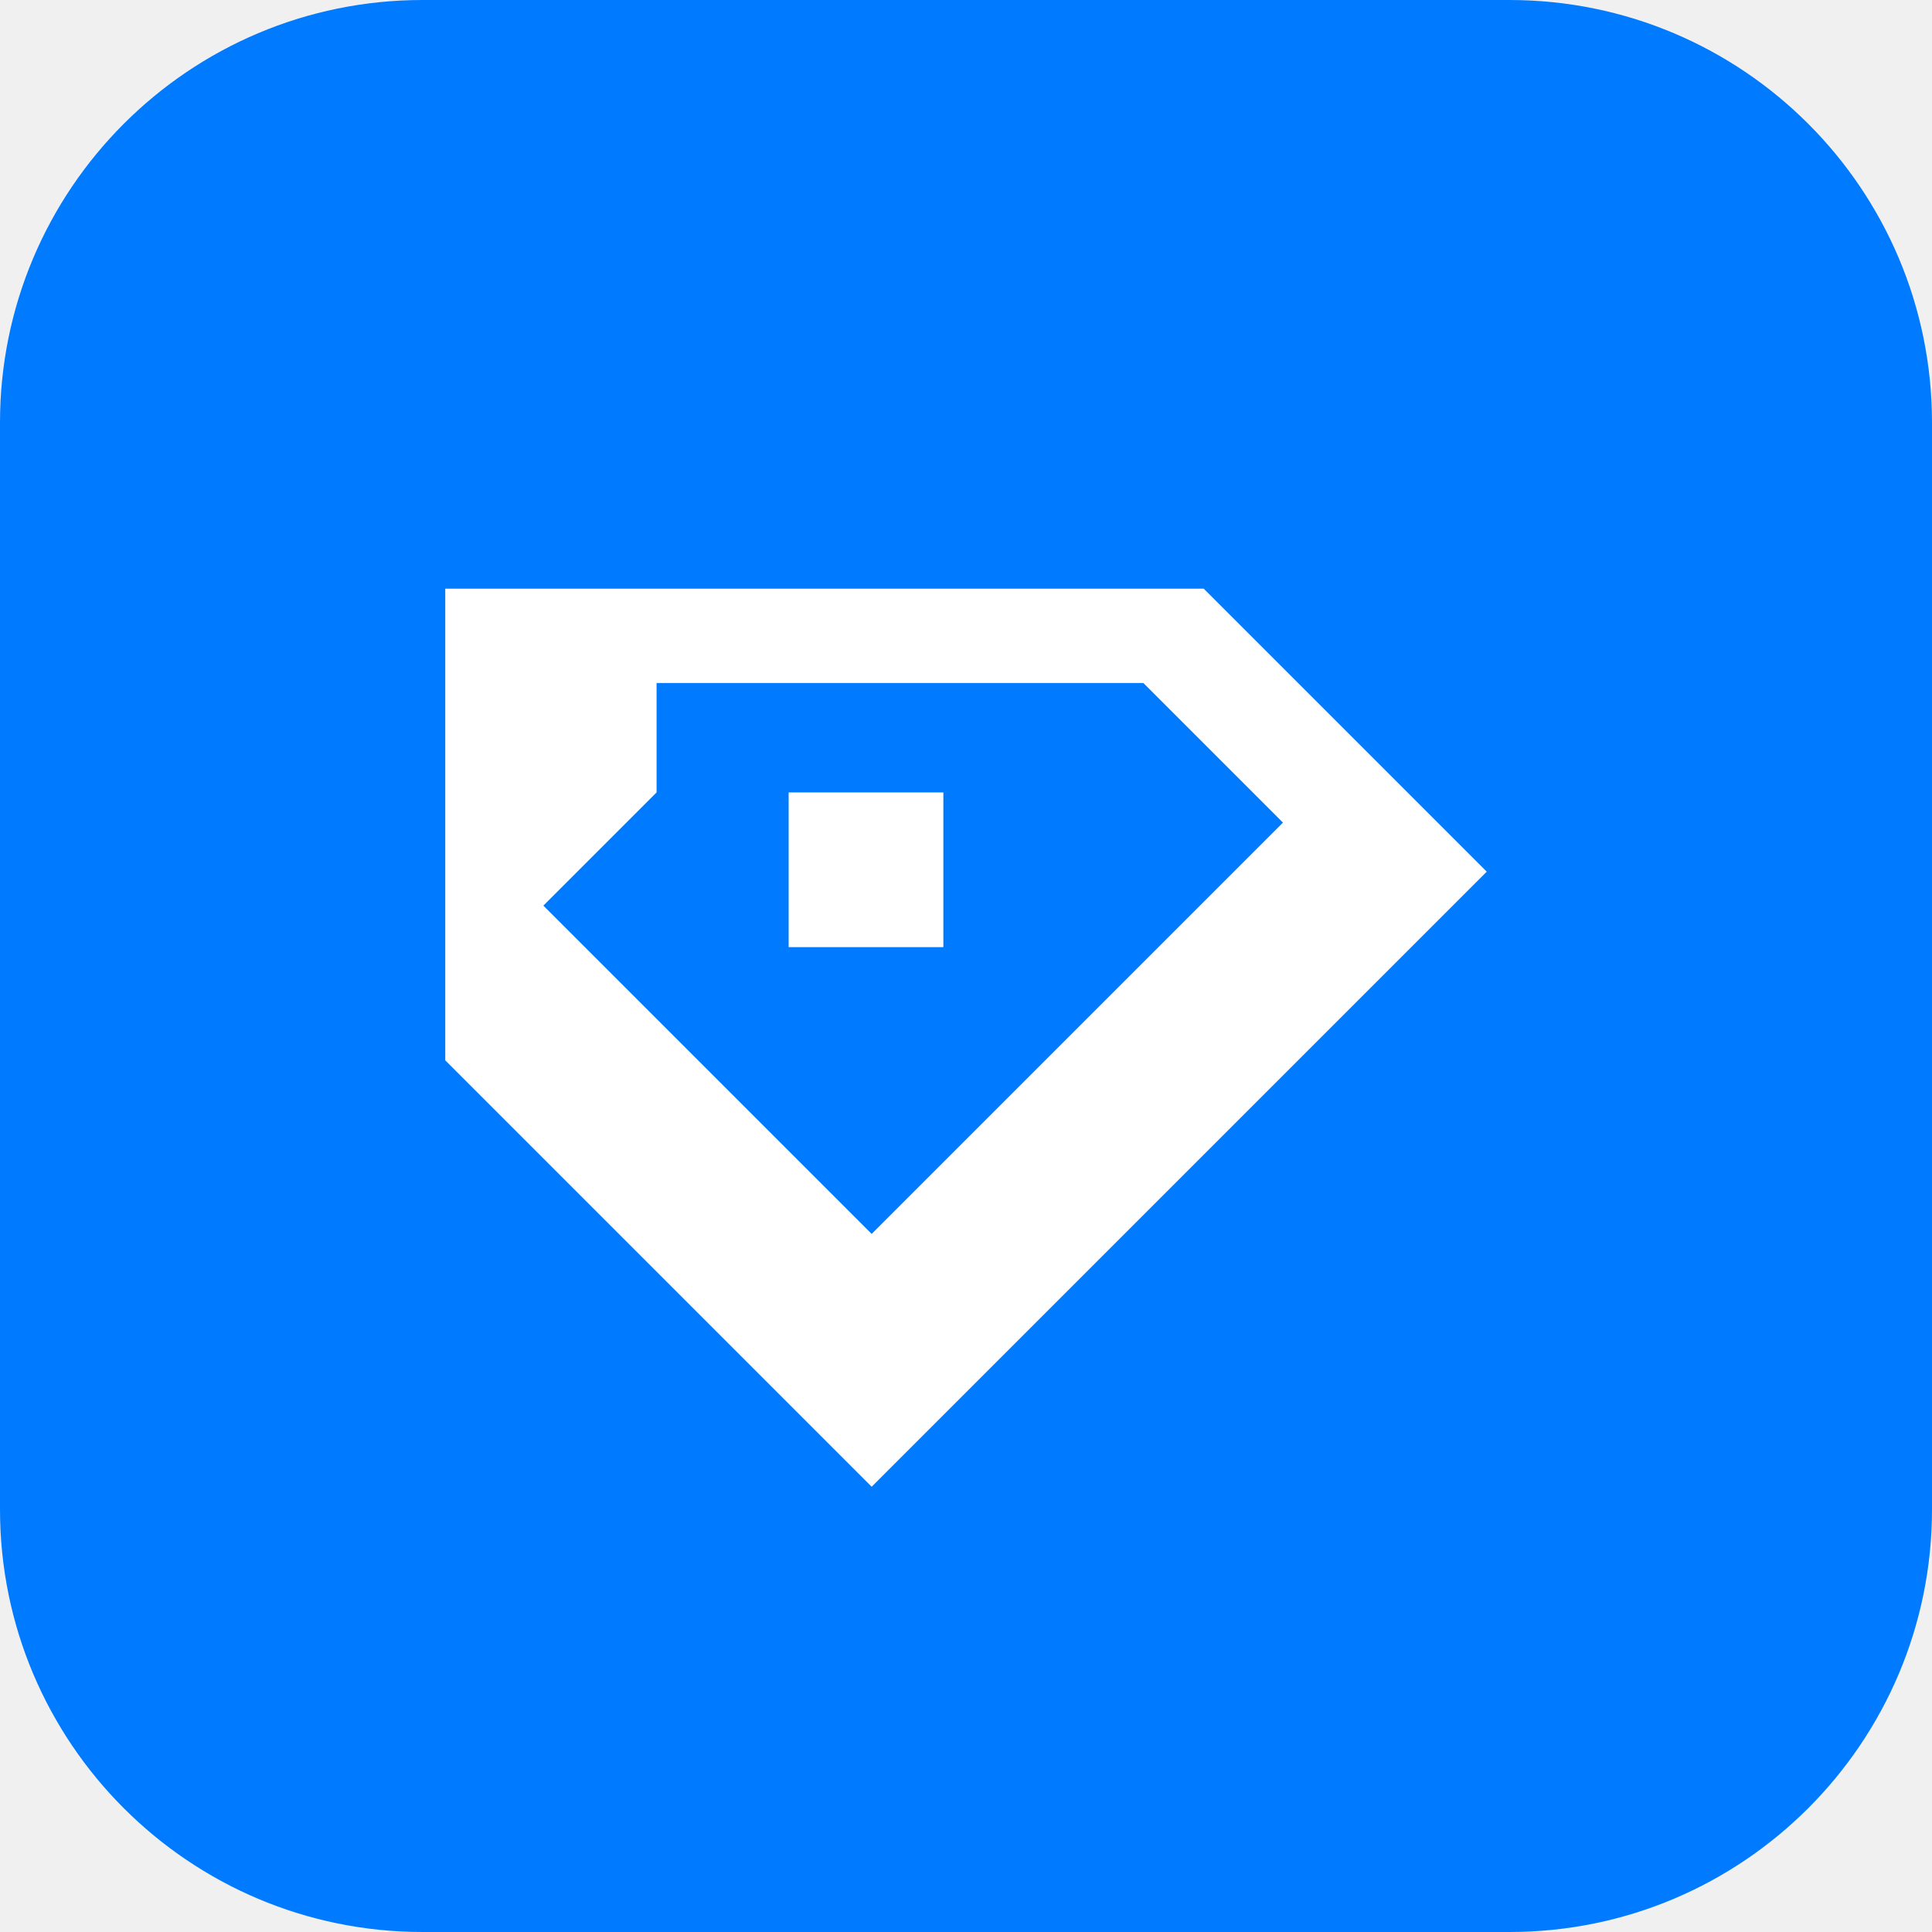
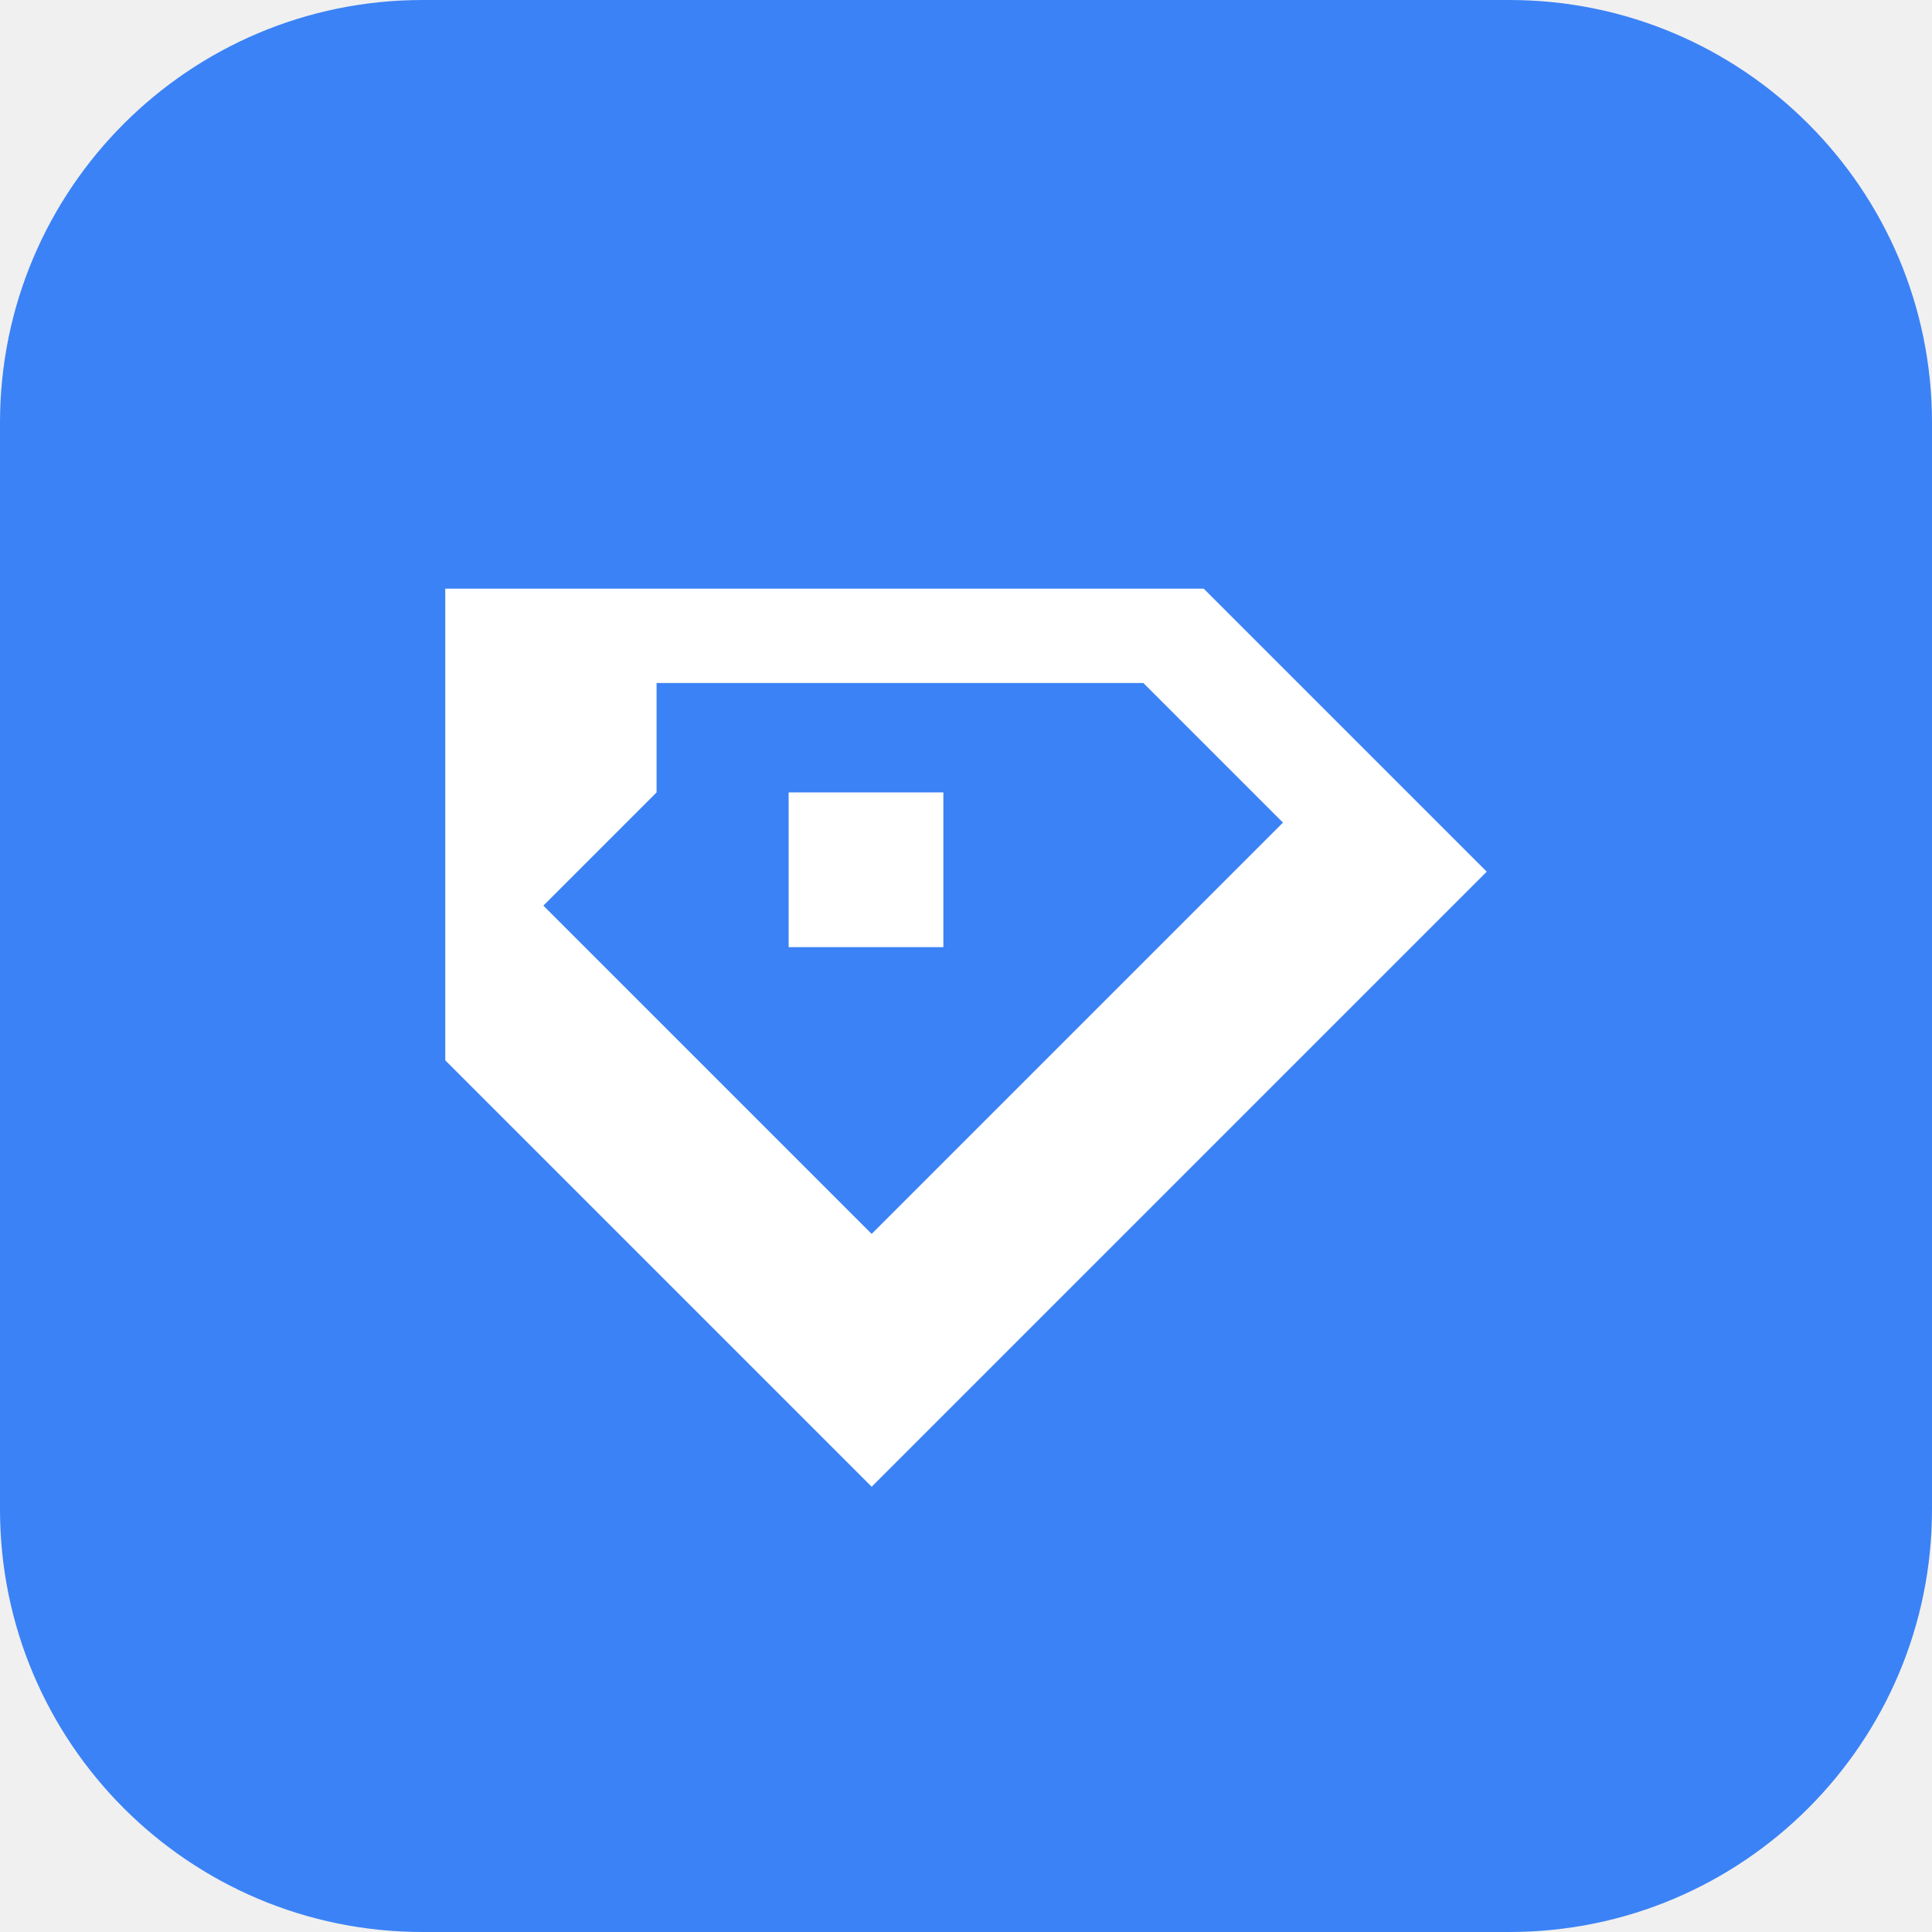
<svg xmlns="http://www.w3.org/2000/svg" viewBox="0 0 512 512">
-   <rect width="512" height="512" rx="112" fill="#007bff" />
+   <rect width="512" height="512" rx="112" fill="#3b82f6" />
  <path fill="#fff" d="M118 156h201l75 75-163 163-113-113zm56 54-30 30 87 87 109-109-37-37H174v29zm35 0h41v41h-41z" />
</svg>
